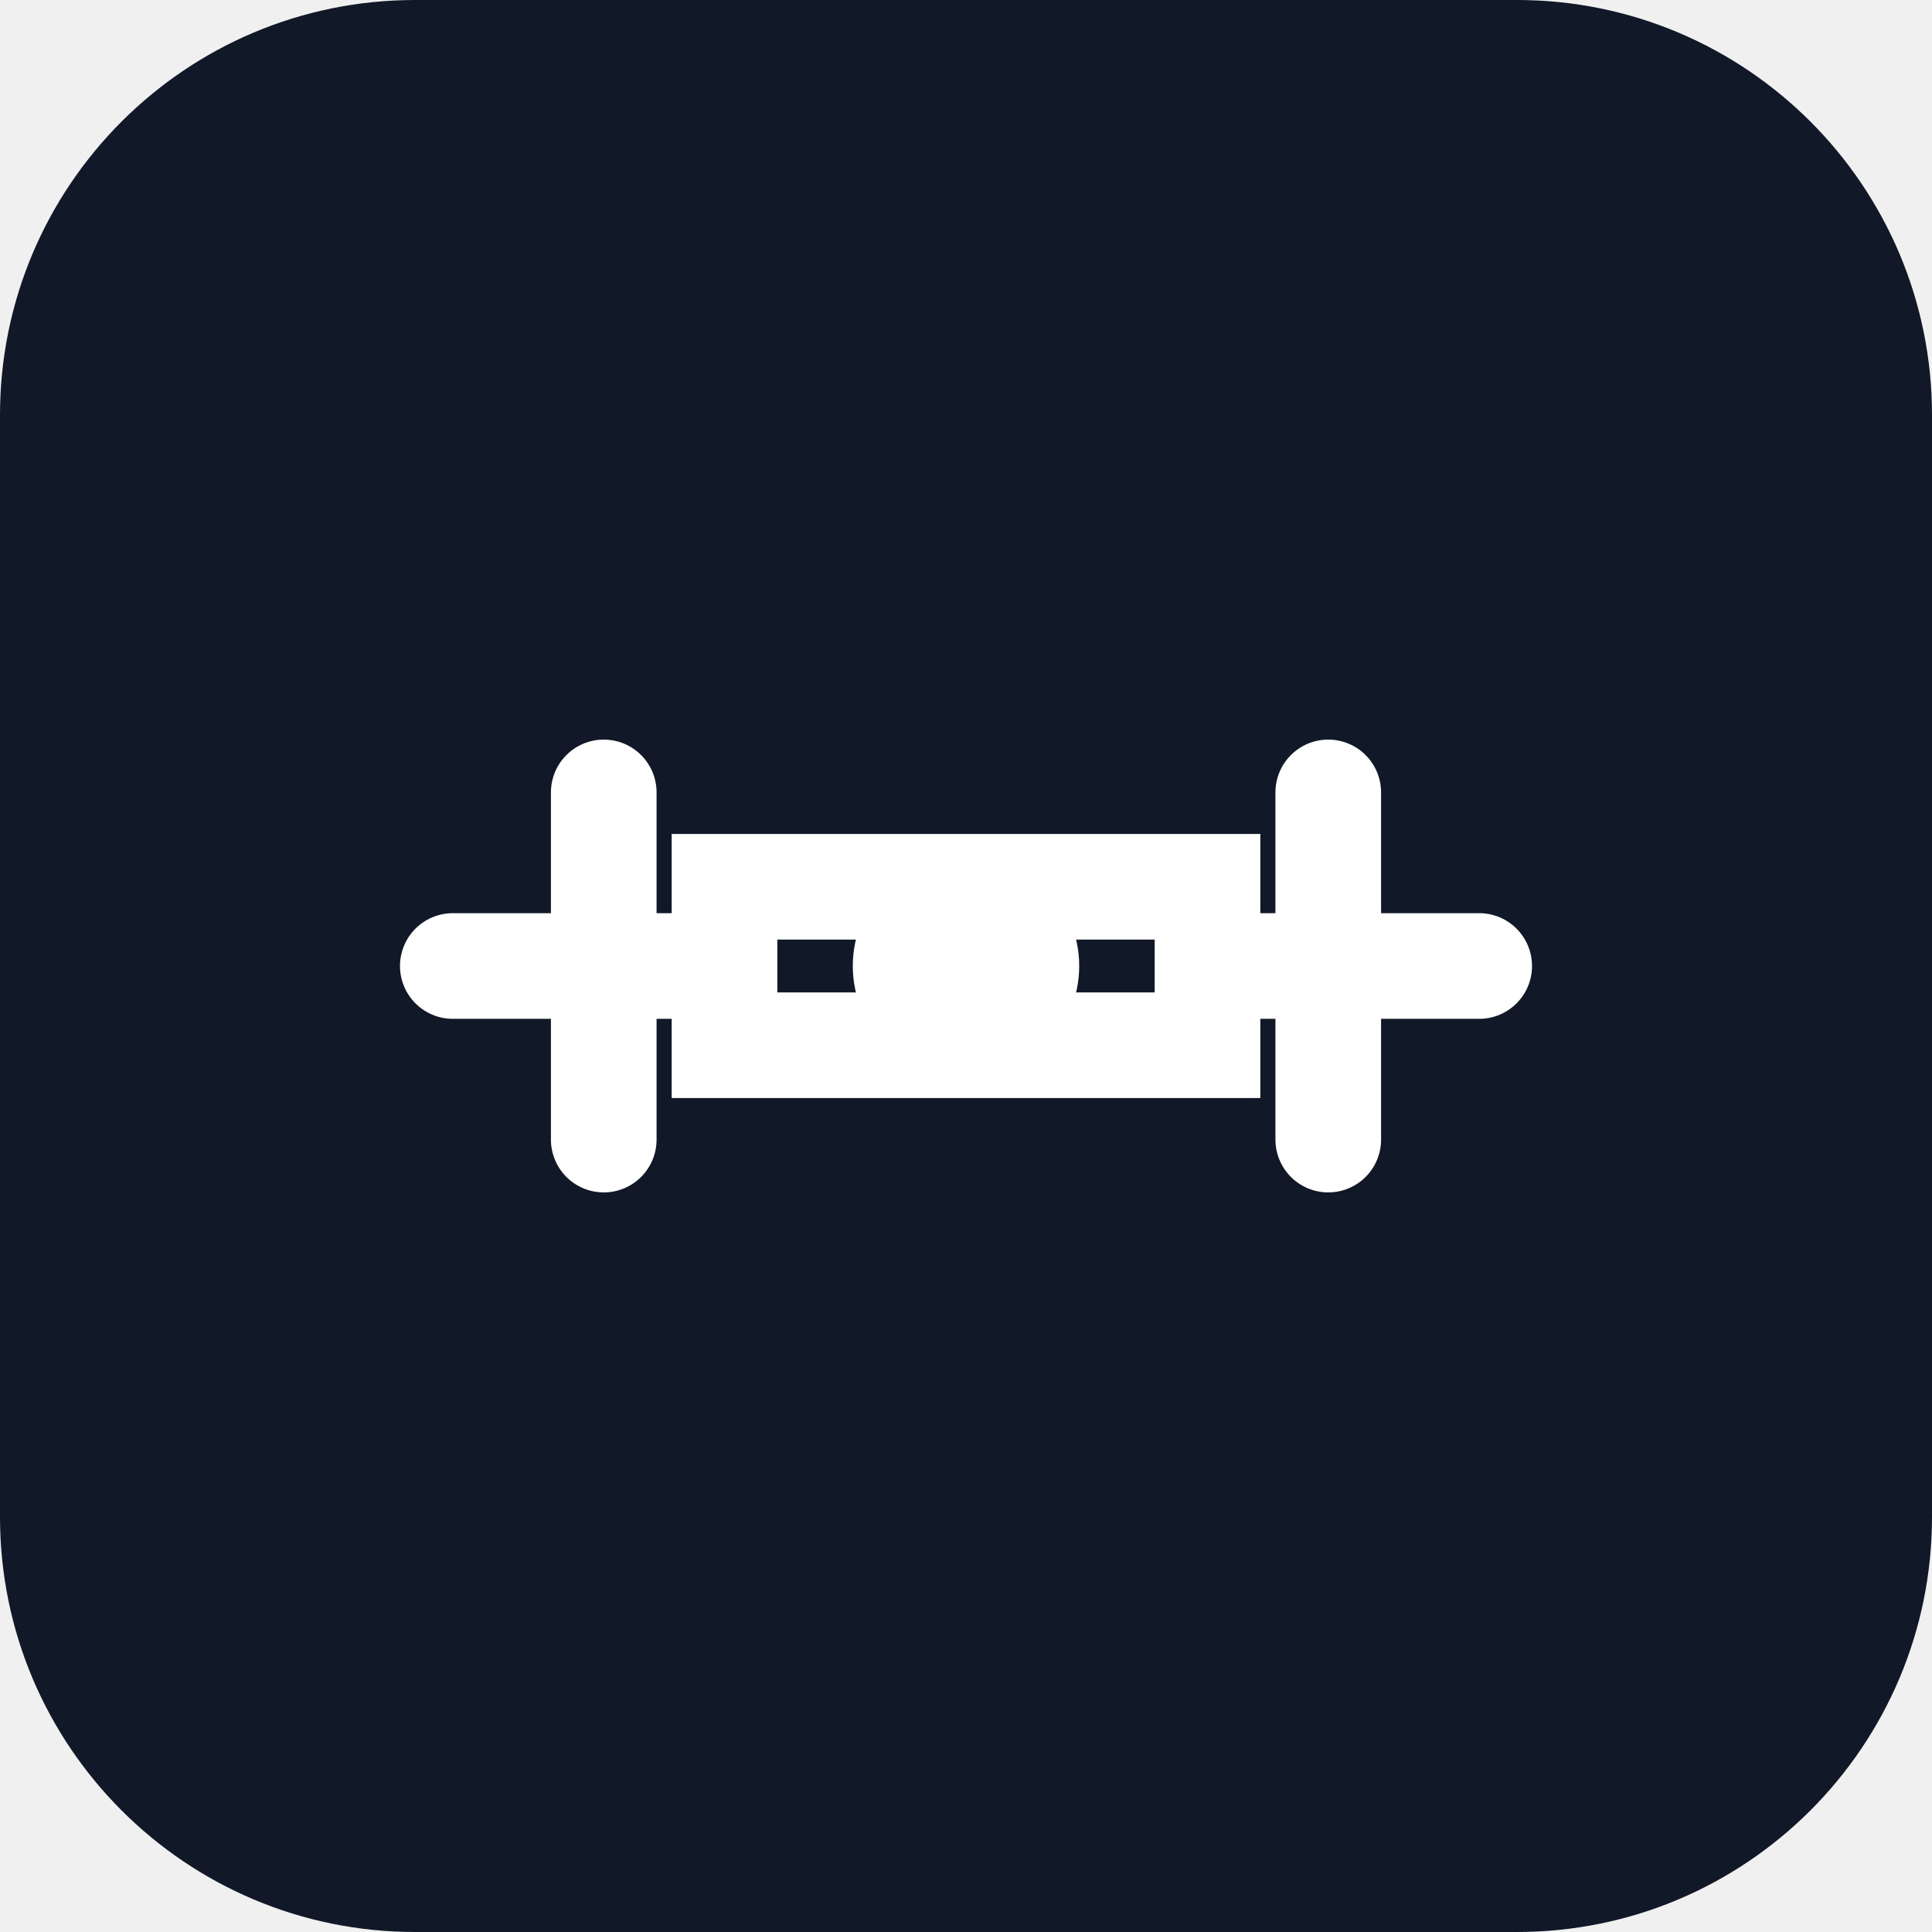
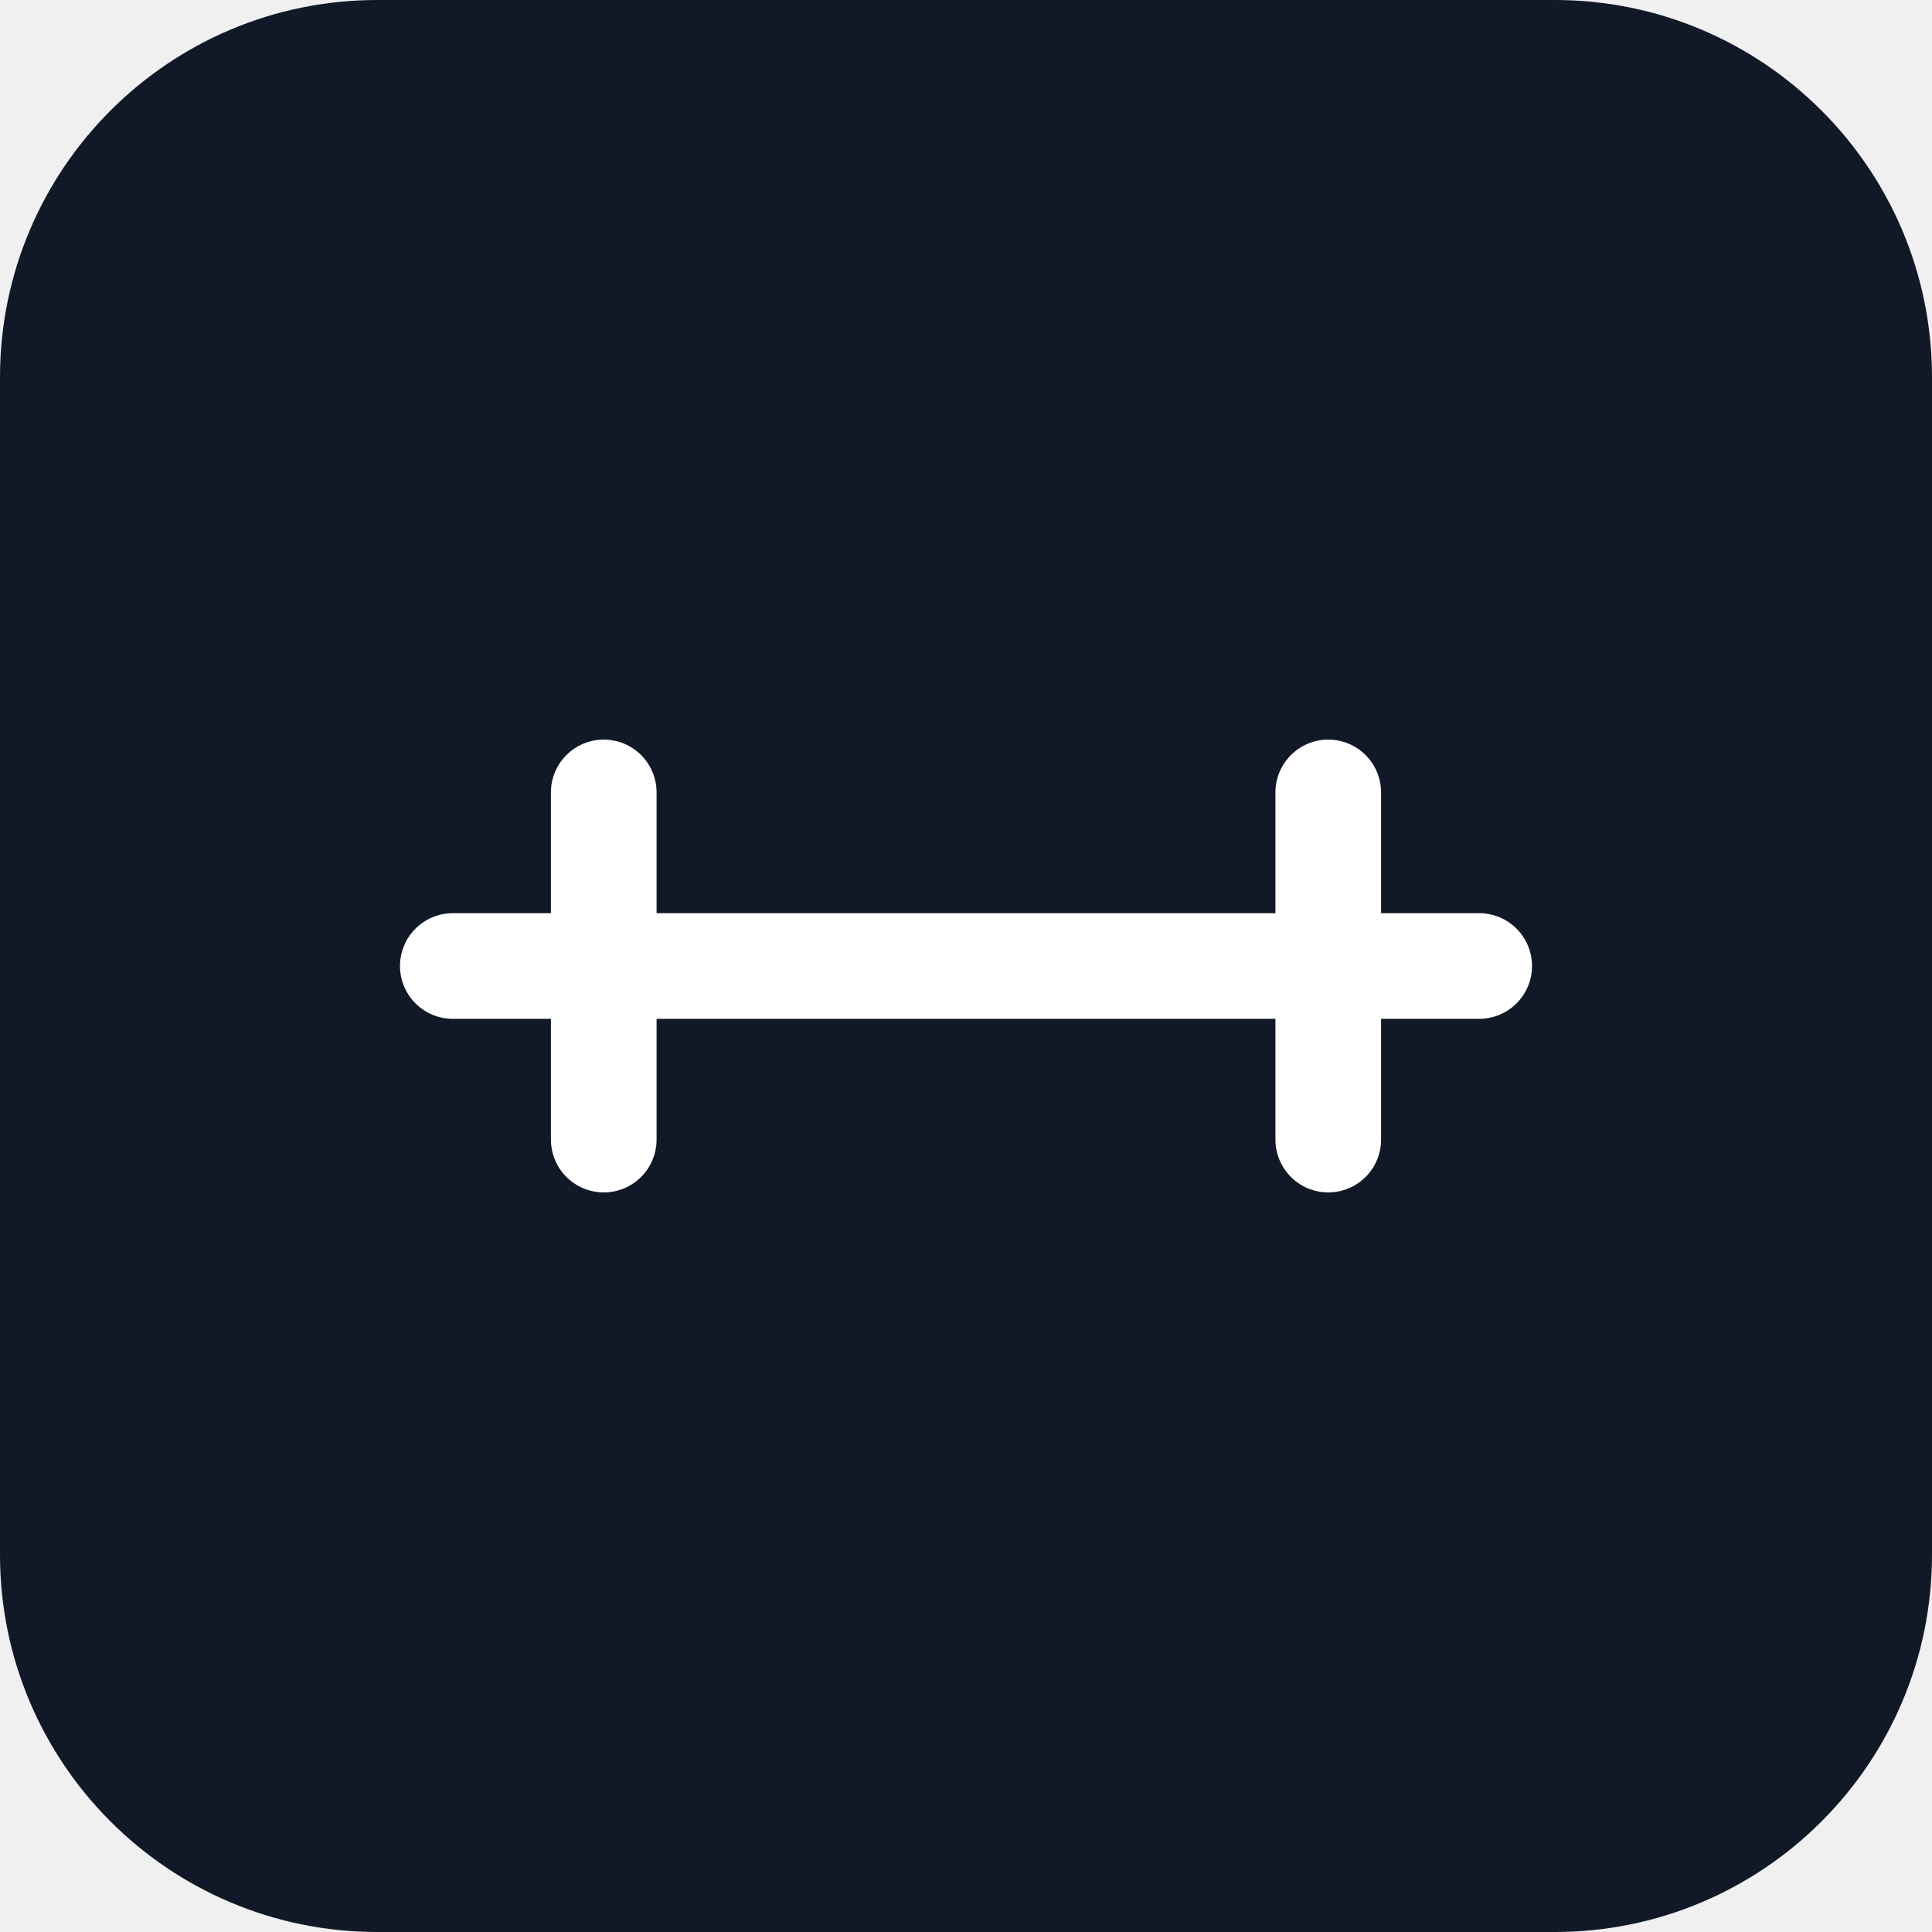
<svg xmlns="http://www.w3.org/2000/svg" viewBox="0 0 512 512">
-   <rect width="512" height="512" rx="110" fill="#111827" />
-   <path d="M120 256h72m128 0h72M160 210v92m192-92v92M192 235h128v42H192z" fill="none" stroke="#fff" stroke-width="28" stroke-linecap="round" />
-   <circle cx="256" cy="256" r="30" fill="#fff" />
+   <rect width="512" height="512" rx="100" fill="#111827" />
+   <path d="M120 256h272M160 210v92M352 210v92" stroke="white" stroke-width="28" stroke-linecap="round" />
</svg>
